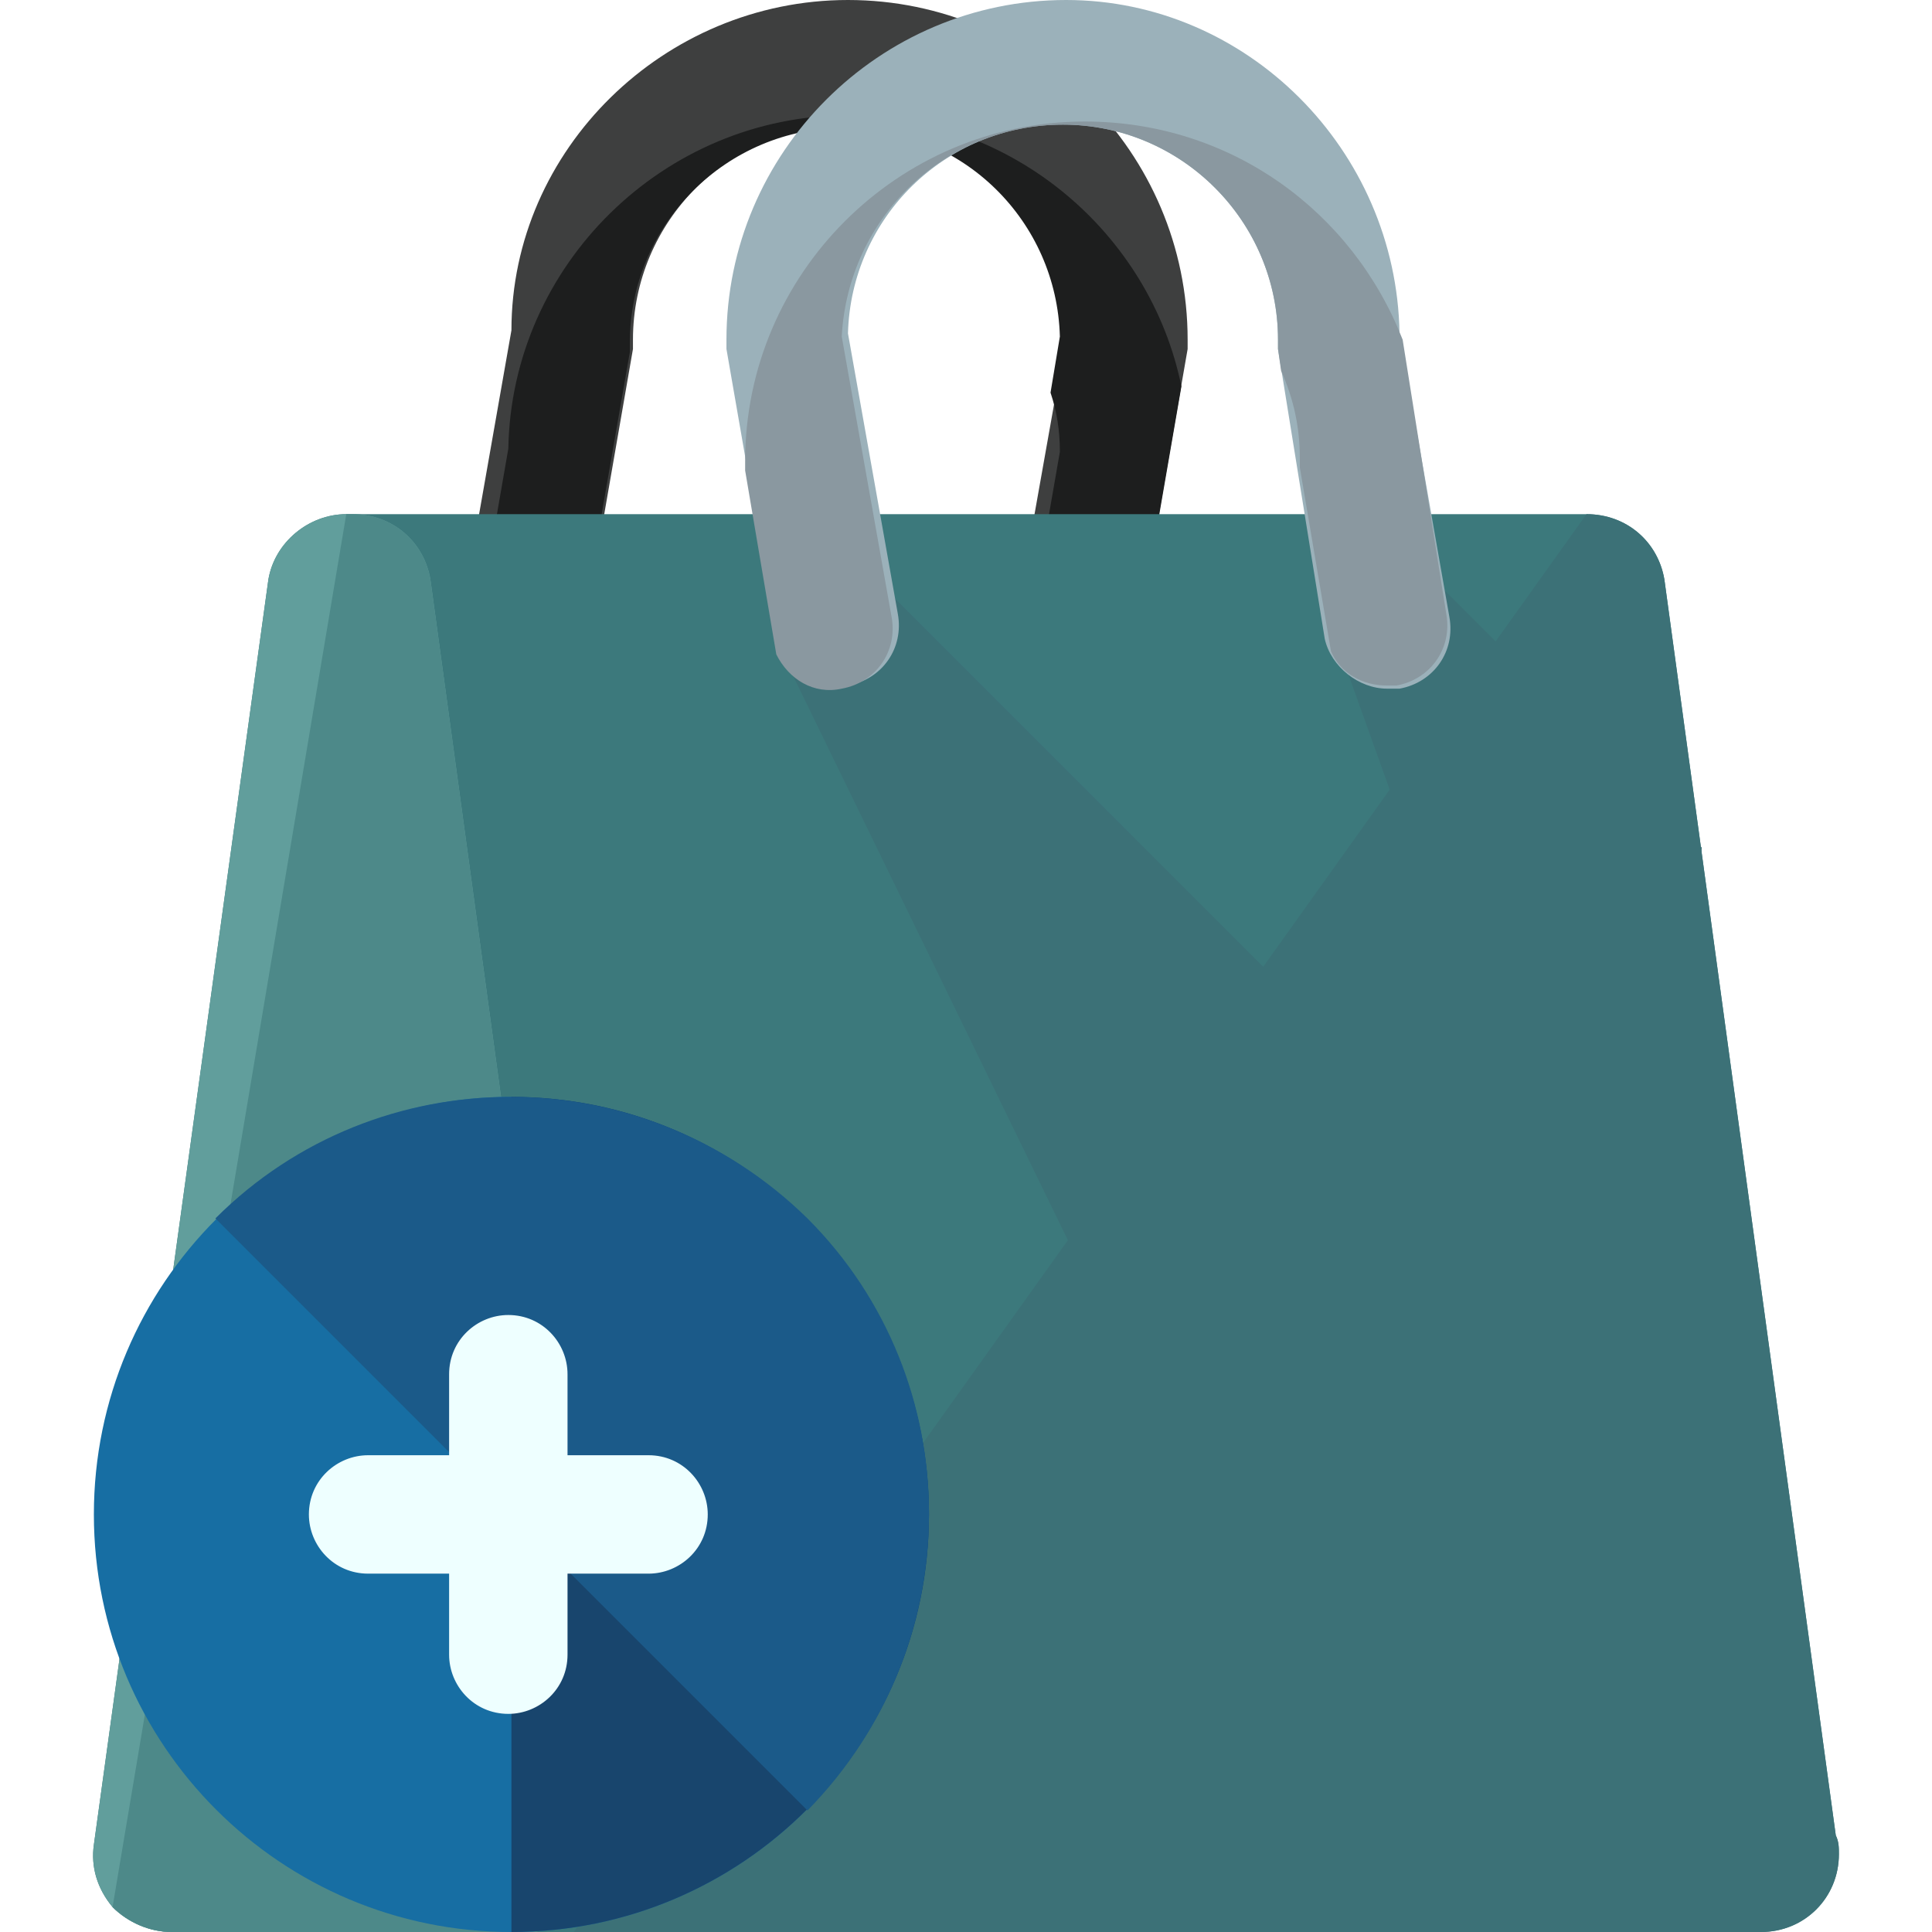
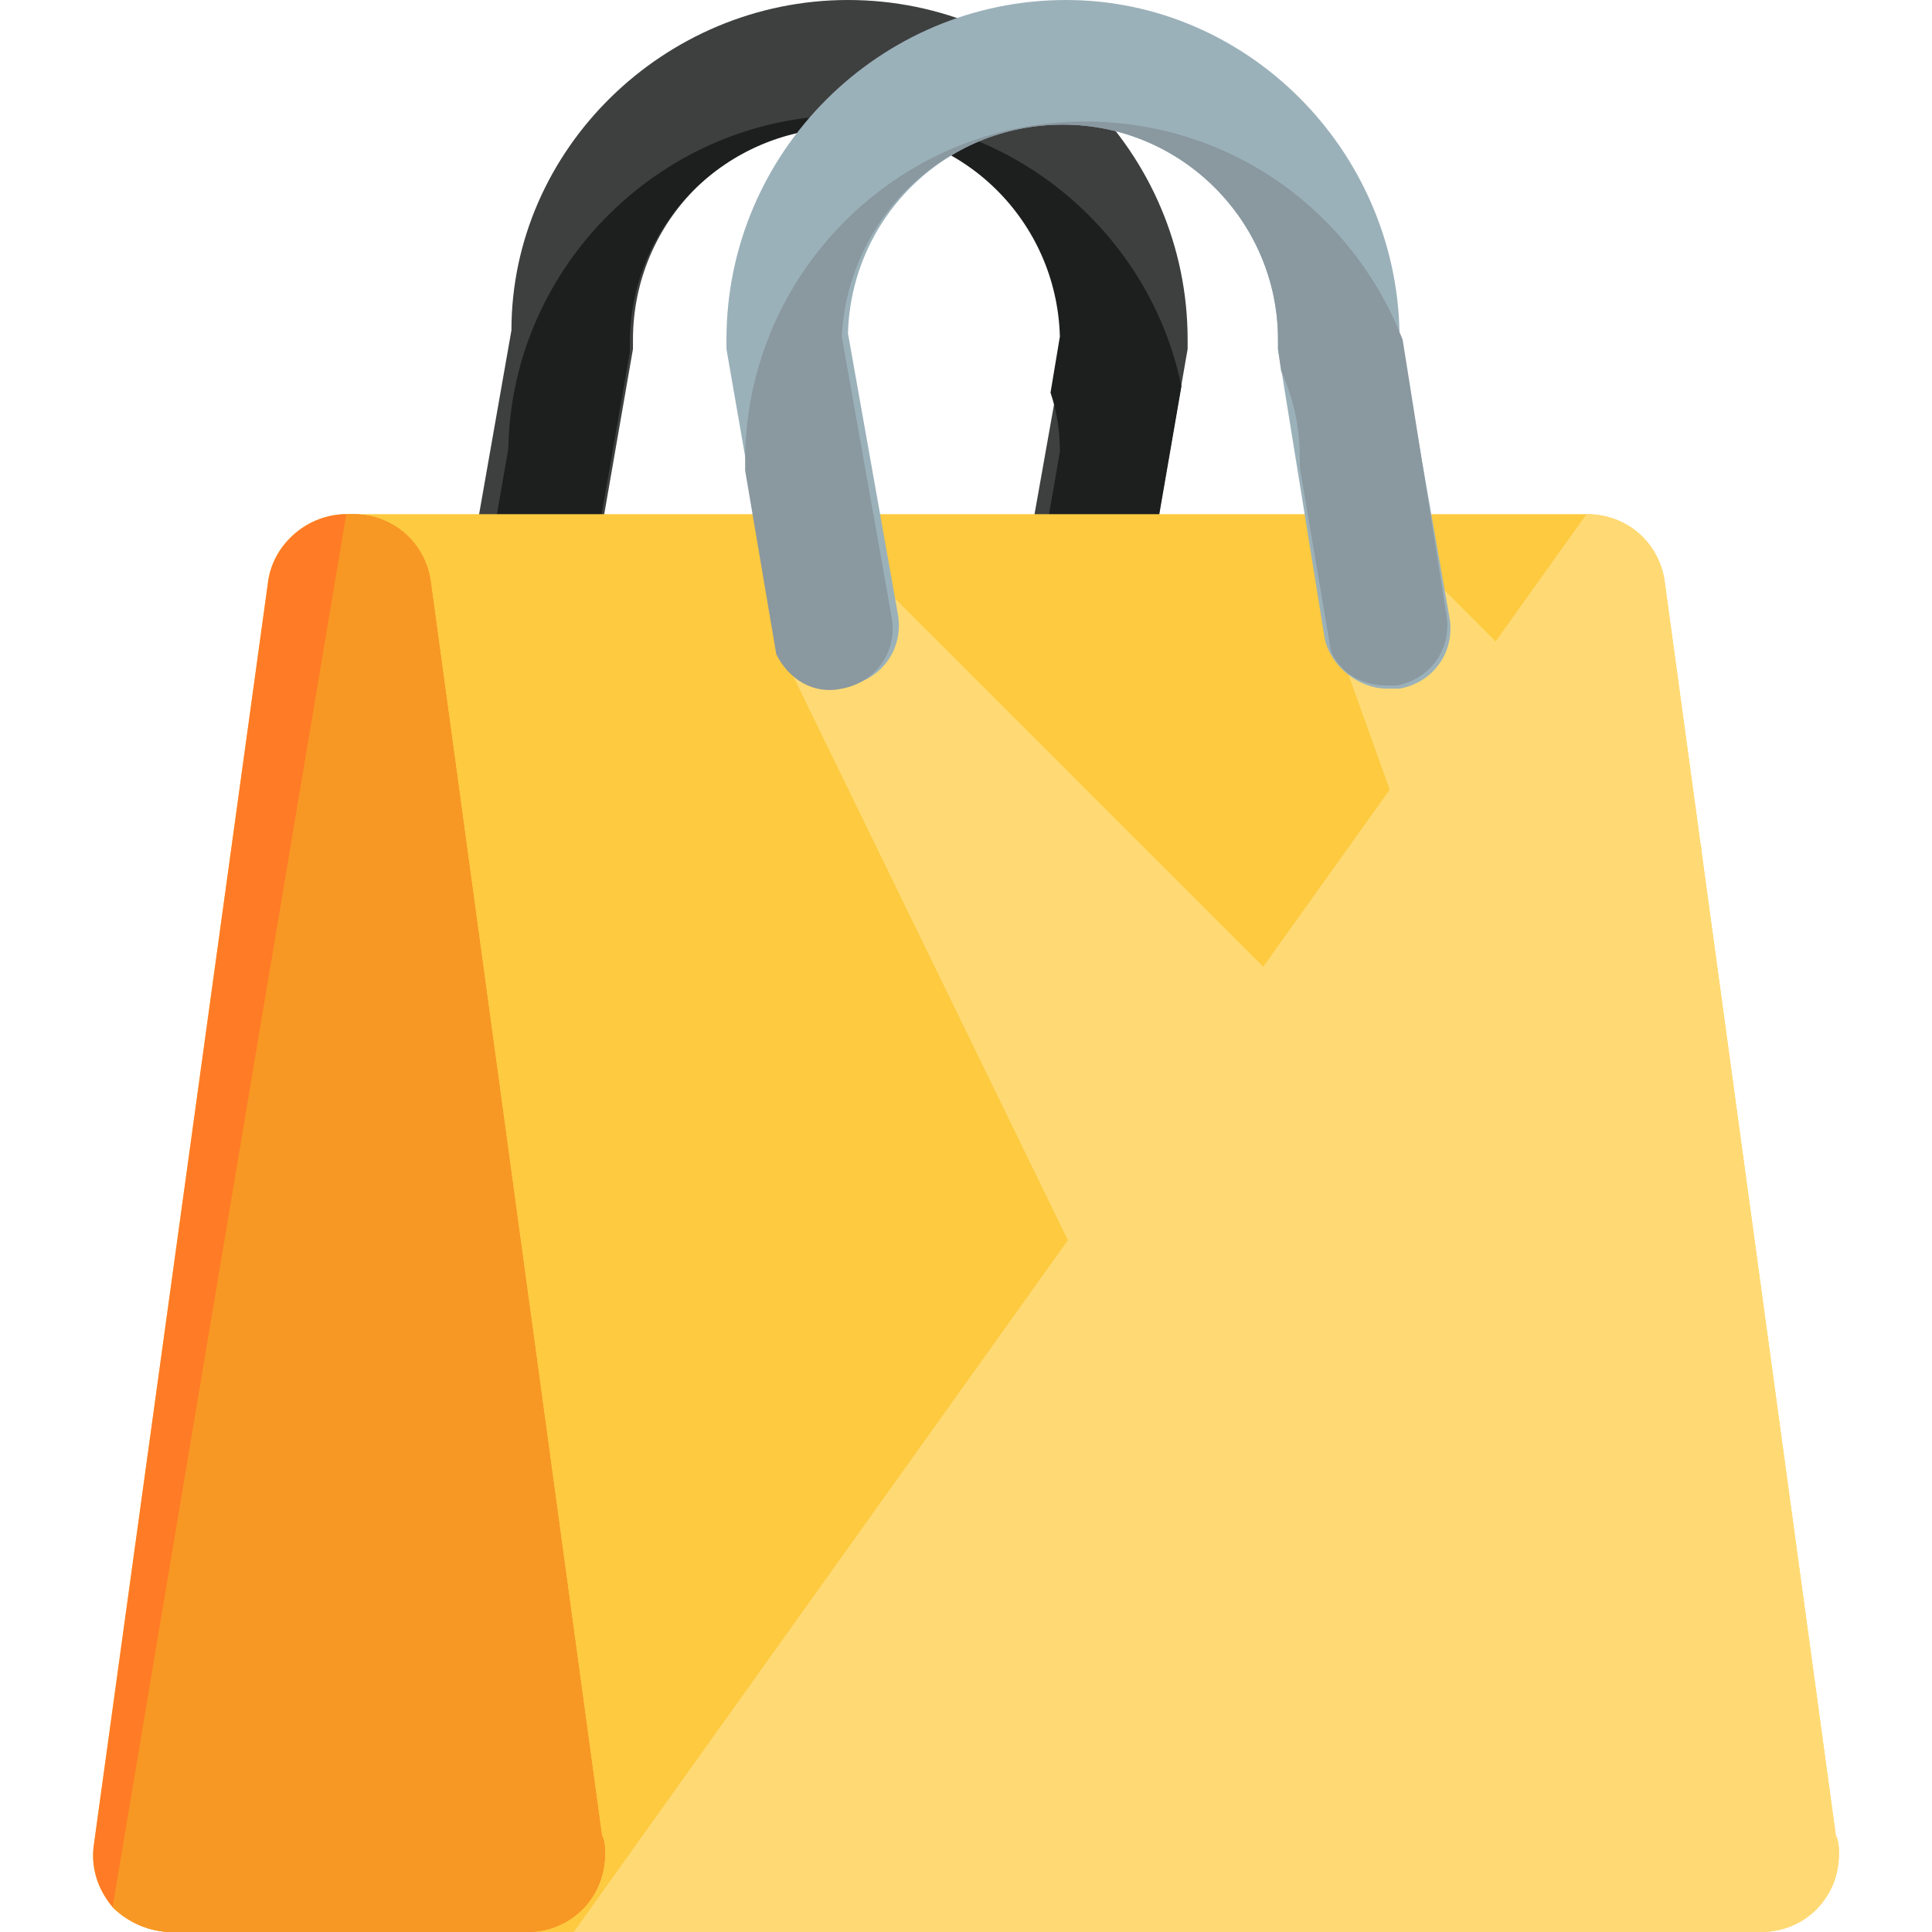
<svg xmlns="http://www.w3.org/2000/svg" height="800px" width="800px" version="1.1" id="Layer_1" viewBox="0 0 496 496" xml:space="preserve">
  <path style="fill:#3E3F3F;" d="M276.1,176.8c-0.8,0-1.6,0-2.4,0c-8.8-1.6-14.4-9.6-12.8-18.4l12.8-72C272.1,56,248.1,32,217.7,32  s-55.2,24.8-55.2,55.2c0,0.8,0,1.6,0,2.4l-12.8,73.6c-1.6,8.8-9.6,14.4-18.4,12.8c-8.8-1.6-14.4-9.6-12.8-18.4l12.8-72.8  c0-46.4,39.2-84.8,86.4-84.8c48,0,87.2,39.2,87.2,87.2c0,0.8,0,1.6,0,2.4l-12.8,73.6C290.5,171.2,284.1,176.8,276.1,176.8z" />
  <path style="fill:#1D1E1E;" d="M273.7,176.8c0.8,0,1.6,0,2.4,0c8,0,14.4-5.6,16-12.8l11.2-64.8c-8-39.2-43.2-69.6-85.6-69.6  c-47.2,0-86.4,38.4-87.2,85.6l-9.6,55.2c2.4,3.2,5.6,5.6,9.6,6.4c8.8,1.6,16.8-4,18.4-12.8l12.8-73.6c0-0.8,0-1.6,0-2.4  c0-30.4,24.8-55.2,55.2-55.2s54.4,24,55.2,53.6l-2.4,14.4c1.6,4.8,2.4,9.6,2.4,15.2l-9.6,55.2C265.7,173.6,268.9,176,273.7,176.8z" />
-   <path style="fill:#3C797C;" d="M471.3,471.2l-44-322.4c-1.6-9.6-9.6-16.8-20-16.8H88.9c-9.6,0-18.4,7.2-20,16.8L24.1,473.6  c-0.8,5.6,0.8,11.2,4.8,16c4,4,9.6,6.4,15.2,6.4h408l0,0c11.2,0,20-8.8,20-20C472.1,474.4,472.1,472.8,471.3,471.2z" />
+   <path style="fill:#fdca40;" d="M471.3,471.2l-44-322.4c-1.6-9.6-9.6-16.8-20-16.8H88.9c-9.6,0-18.4,7.2-20,16.8L24.1,473.6  c-0.8,5.6,0.8,11.2,4.8,16c4,4,9.6,6.4,15.2,6.4h408l0,0c11.2,0,20-8.8,20-20C472.1,474.4,472.1,472.8,471.3,471.2z" />
  <g>
-     <polygon style="fill:#3C7177;" points="436.9,217.6 366.5,147.2 344.9,169.6 416.9,370.4  " />
-     <polygon style="fill:#3C7177;" points="357.7,281.6 336.1,445.6 201.7,169.6 223.3,147.2  " />
-     <path style="fill:#3C7177;" d="M147.3,496h304.8l0,0c11.2,0,20-8.8,20-20c0-1.6,0-3.2-0.8-4.8l-44-322.4c-1.6-9.6-9.6-16.8-20-16.8   " />
+     <polygon style="fill:#FFDA74;" points="436.9,217.6 366.5,147.2 344.9,169.6 416.9,370.4  " />
+     <polygon style="fill:#FFDA74;" points="357.7,281.6 336.1,445.6 201.7,169.6 223.3,147.2  " />
+     <path style="fill:#FFDA74;" d="M147.3,496h304.8l0,0c11.2,0,20-8.8,20-20c0-1.6,0-3.2-0.8-4.8l-44-322.4c-1.6-9.6-9.6-16.8-20-16.8   " />
  </g>
-   <path style="fill:#619E9C;" d="M155.3,476c0-1.6,0-3.2-0.8-4.8l-44-322.4c-1.6-9.6-9.6-16.8-20-16.8h-1.6c-9.6,0-18.4,7.2-20,16.8  L24.1,473.6c-0.8,5.6,0.8,11.2,4.8,16c4,4,9.6,6.4,15.2,6.4h91.2l0,0C146.5,496,155.3,487.2,155.3,476z" />
-   <path style="fill:#4D8989;" d="M28.9,489.6c4,4,9.6,6.4,15.2,6.4h91.2l0,0c11.2,0,20-8.8,20-20c0-1.6,0-3.2-0.8-4.8l-44-322.4  c-1.6-9.6-9.6-16.8-20-16.8h-1.6" />
+   <path style="fill:#ff7b25;" d="M155.3,476c0-1.6,0-3.2-0.8-4.8l-44-322.4c-1.6-9.6-9.6-16.8-20-16.8h-1.6c-9.6,0-18.4,7.2-20,16.8  L24.1,473.6c-0.8,5.6,0.8,11.2,4.8,16c4,4,9.6,6.4,15.2,6.4h91.2l0,0C146.5,496,155.3,487.2,155.3,476z" />
+   <path style="fill:#f79824;" d="M28.9,489.6c4,4,9.6,6.4,15.2,6.4h91.2l0,0c11.2,0,20-8.8,20-20c0-1.6,0-3.2-0.8-4.8l-44-322.4  c-1.6-9.6-9.6-16.8-20-16.8h-1.6" />
  <path style="fill:#9BB1BA;" d="M356.1,176.8c-7.2,0-14.4-5.6-16-12.8l-12-74.4c0-0.8,0-1.6,0-2.4c0-30.4-24.8-55.2-55.2-55.2  c-30.4,0-54.4,24-55.2,53.6l12.8,72c1.6,8.8-4,16.8-12.8,18.4c-8.8,1.6-16.8-4-18.4-12.8l-12.8-73.6c0-0.8,0-1.6,0-2.4  c0-48,39.2-87.2,87.2-87.2c46.4,0,84.8,38.4,85.6,85.6l12.8,72.8c1.6,8.8-4,16.8-12.8,18.4C358.5,176.8,357.7,176.8,356.1,176.8z" />
  <path style="fill:#8A98A0;" d="M360.1,87.2c-12.8-32.8-44-56-81.6-56c-48,0-87.2,39.2-87.2,87.2c0,0.8,0,1.6,0,2.4l8,47.2  c3.2,6.4,9.6,10.4,16.8,8.8c8.8-1.6,14.4-9.6,12.8-18.4l-12.8-72C217.7,56,242.5,32,272.9,32s55.2,24.8,55.2,55.2c0,0.8,0,1.6,0,2.4  l0.8,5.6c3.2,7.2,4.8,14.4,4.8,22.4c0,0.8,0,1.6,0,2.4l8,47.2c2.4,5.6,8,8.8,14.4,8.8c0.8,0,1.6,0,2.4,0c8.8-1.6,14.4-9.6,12.8-18.4  L360.1,87.2z" />
-   <circle style="fill:#176EA3;" cx="131.3" cy="388.8" r="107.2" />
-   <path style="fill:#18456D;" d="M131.3,281.6c59.2,0,107.2,48,107.2,107.2S190.5,496,131.3,496" />
-   <path style="fill:#1B5A89;" d="M55.3,312.8c41.6-41.6,109.6-41.6,152,0c41.6,41.6,41.6,109.6,0,152" />
+   <circle style="fill:none;" cx="131.3" cy="388.8" r="107.2" />
+   <path style="fill:none;" d="M131.3,281.6c59.2,0,107.2,48,107.2,107.2S190.5,496,131.3,496" />
+   <path style="fill:none;" d="M55.3,312.8c41.6-41.6,109.6-41.6,152,0c41.6,41.6,41.6,109.6,0,152" />
  <g>
-     <path style="fill:#EEFFFF;" d="M130.5,440c-8.8,0-15.2-7.2-15.2-15.2v-72c0-8.8,7.2-15.2,15.2-15.2c8.8,0,15.2,7.2,15.2,15.2v72   C145.7,433.6,138.5,440,130.5,440z" />
-     <path style="fill:#EEFFFF;" d="M166.5,404h-72c-8.8,0-15.2-7.2-15.2-15.2c0-8.8,7.2-15.2,15.2-15.2h72c8.8,0,15.2,7.2,15.2,15.2   C181.7,397.6,174.5,404,166.5,404z" />
+     <path style="fill:none;" d="M130.5,440c-8.8,0-15.2-7.2-15.2-15.2v-72c0-8.8,7.2-15.2,15.2-15.2c8.8,0,15.2,7.2,15.2,15.2v72   C145.7,433.6,138.5,440,130.5,440z" />
+     <path style="fill:none;" d="M166.5,404h-72c-8.8,0-15.2-7.2-15.2-15.2c0-8.8,7.2-15.2,15.2-15.2h72c8.8,0,15.2,7.2,15.2,15.2   C181.7,397.6,174.5,404,166.5,404z" />
  </g>
</svg>
